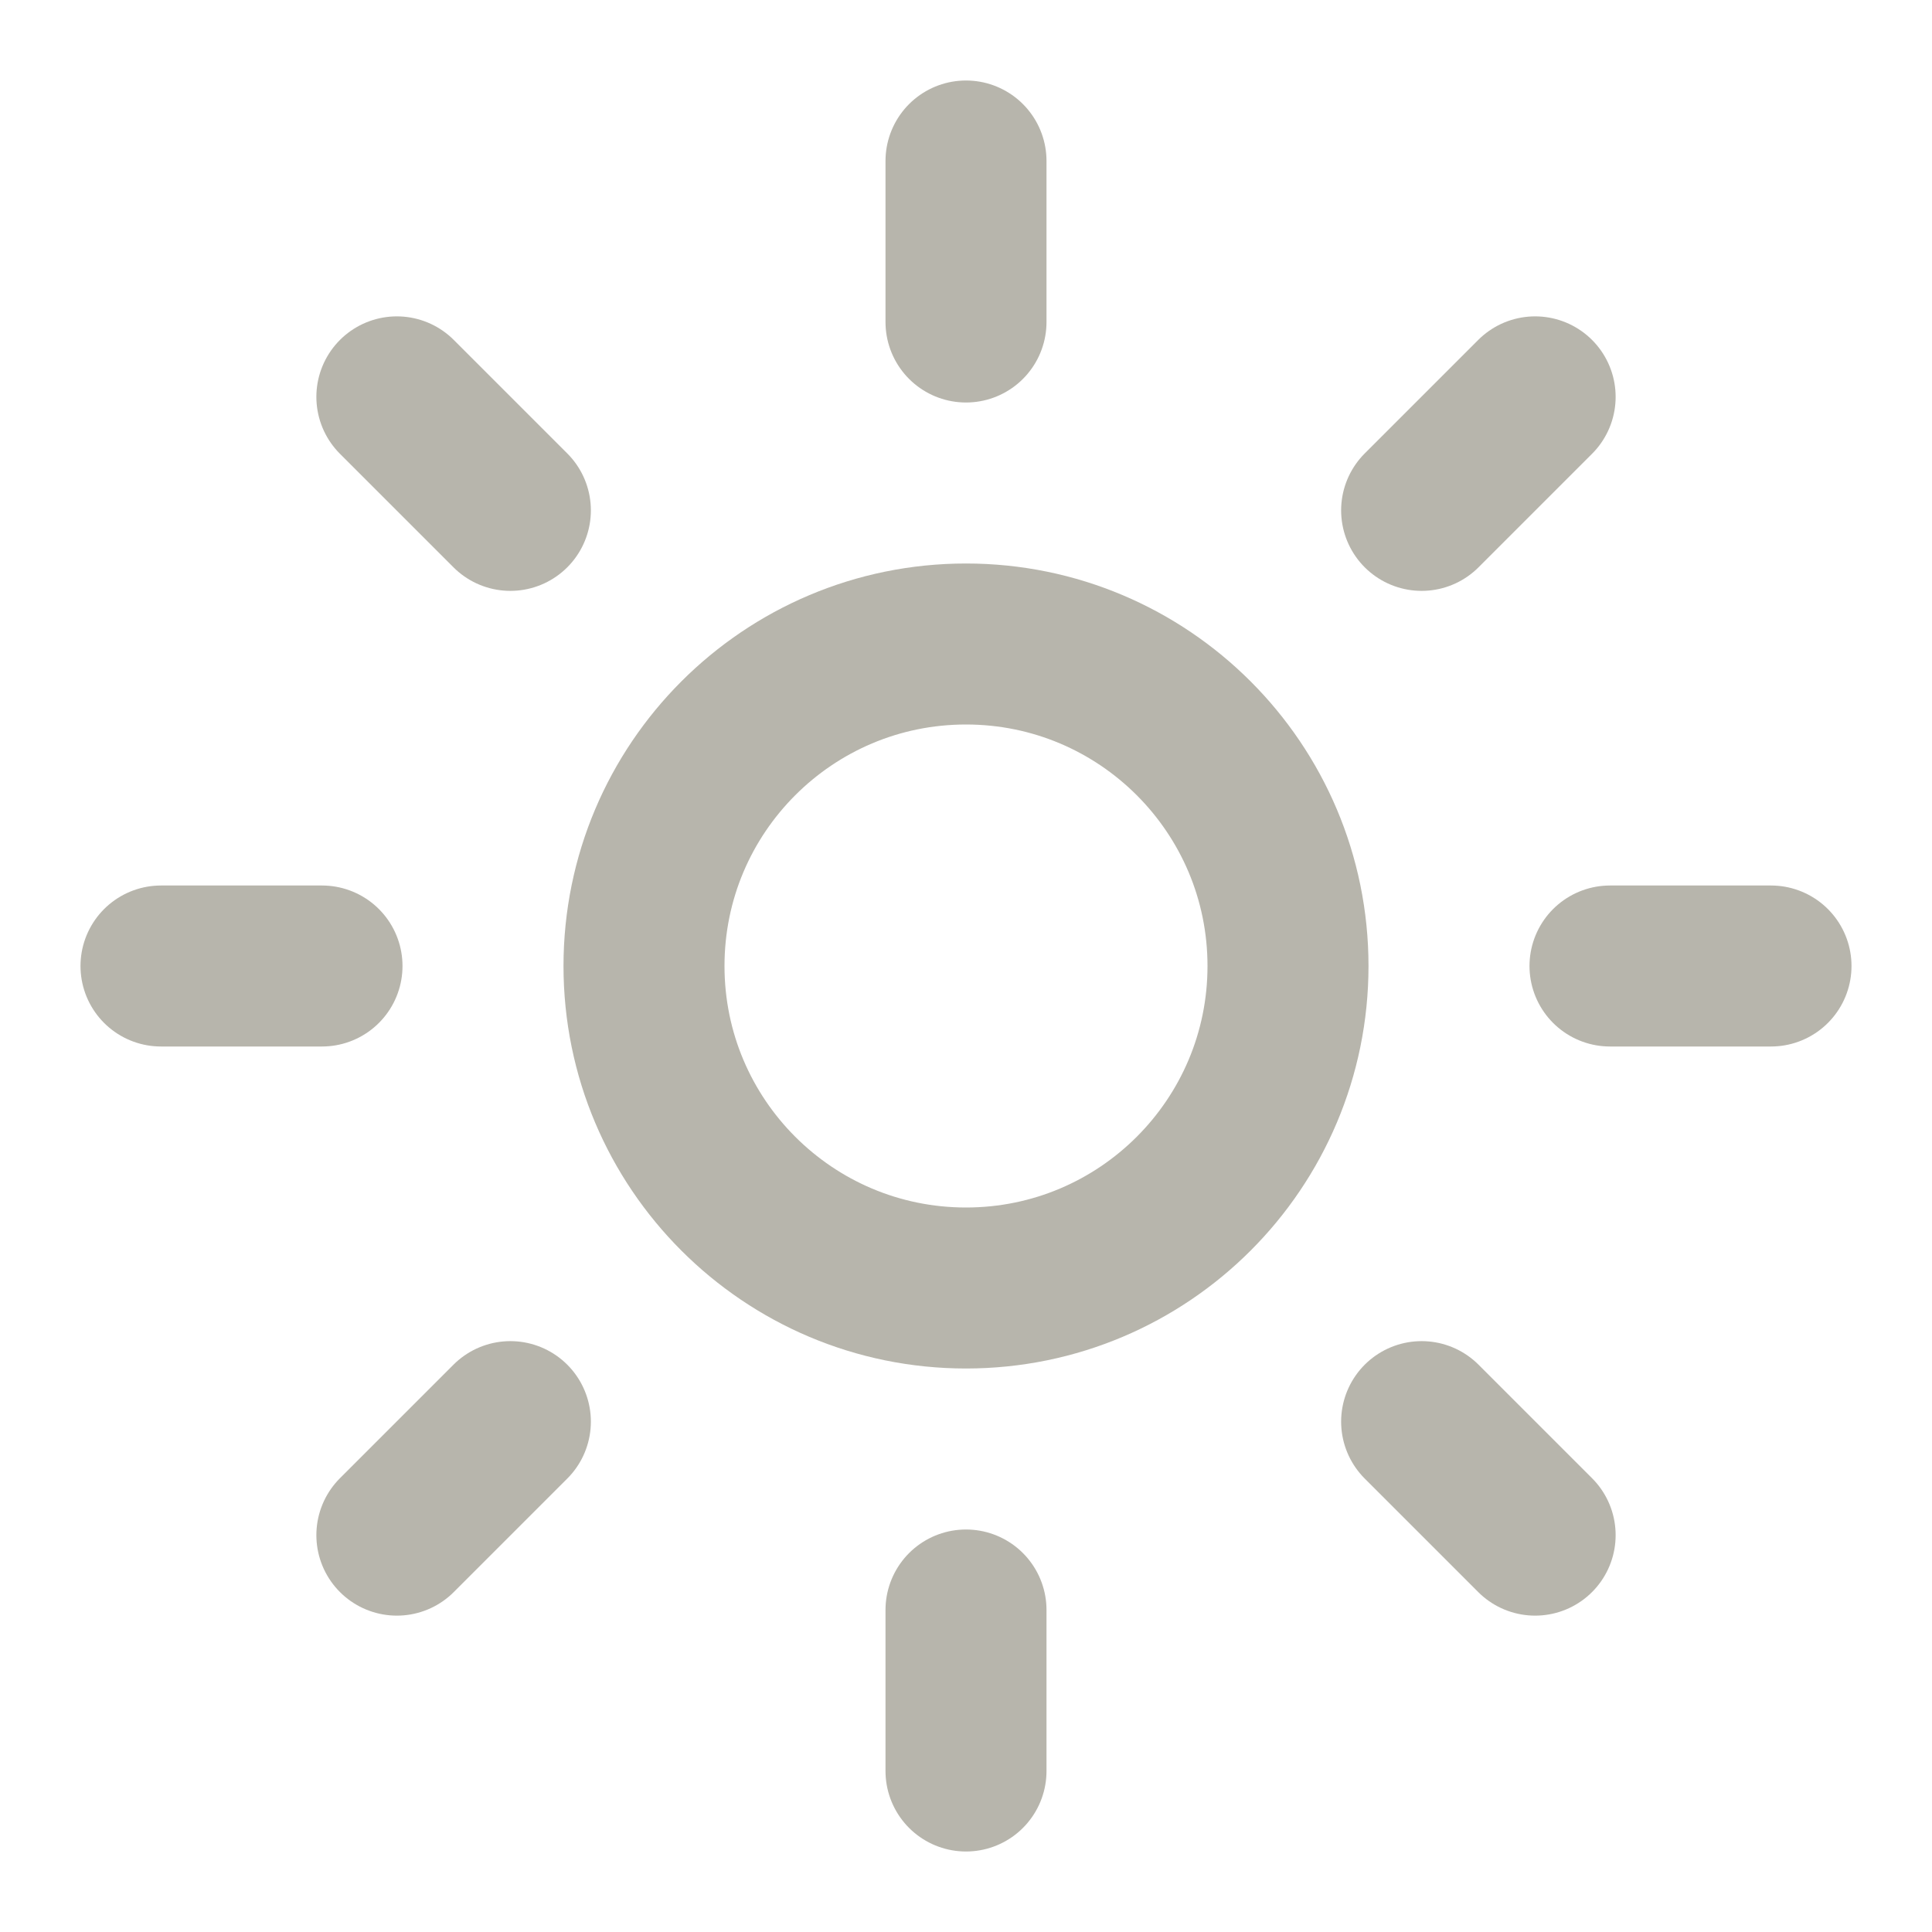
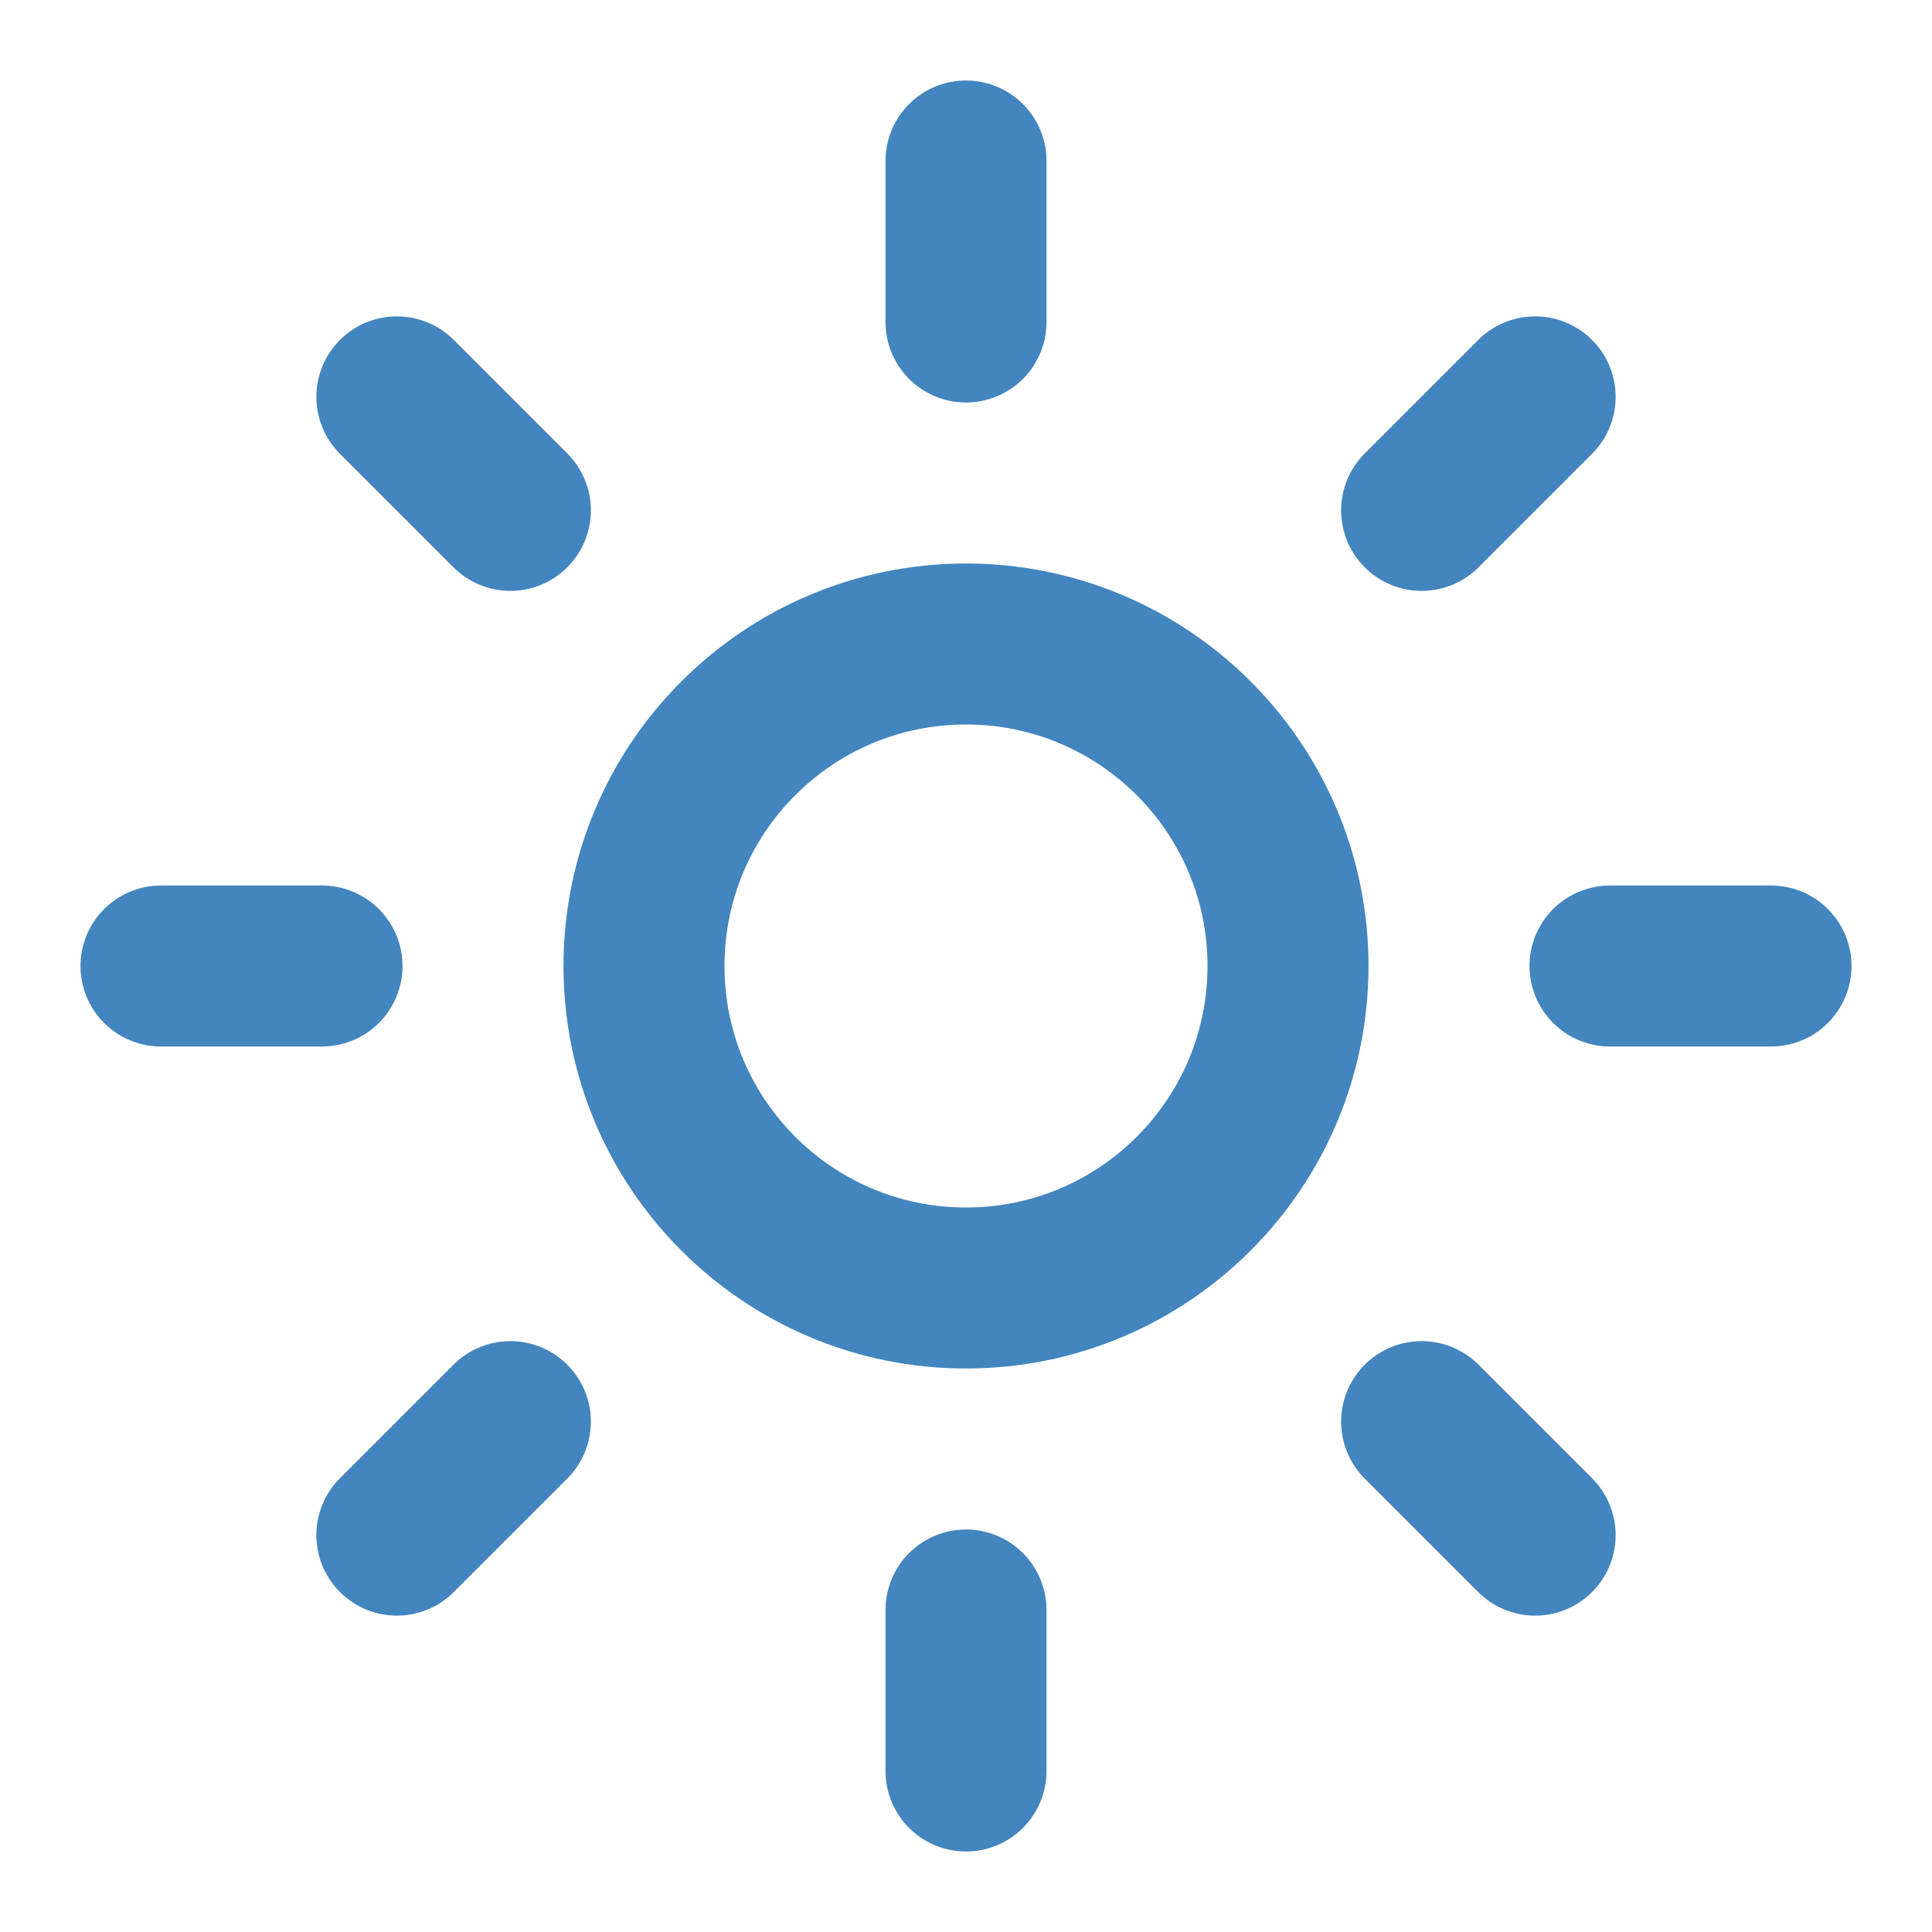
- <svg xmlns="http://www.w3.org/2000/svg" width="24" height="24" viewBox="0 0 24 24" fill="none" stroke="#B7B5AC" stroke-width="2" stroke-linecap="round" stroke-linejoin="round" class="lucide lucide-sun">
+ <svg xmlns="http://www.w3.org/2000/svg" width="100%" height="100%" viewBox="0 0 24 24" fill="none" stroke="#4385BE" stroke-width="2" stroke-linecap="round" stroke-linejoin="round" class="lucide lucide-sun">
  <circle cx="12" cy="12" r="4" />
  <path d="M12 2v2" />
  <path d="M12 20v2" />
  <path d="m4.93 4.93 1.41 1.41" />
  <path d="m17.66 17.66 1.41 1.41" />
  <path d="M2 12h2" />
  <path d="M20 12h2" />
  <path d="m6.34 17.66-1.41 1.41" />
  <path d="m19.07 4.93-1.41 1.41" />
</svg>
